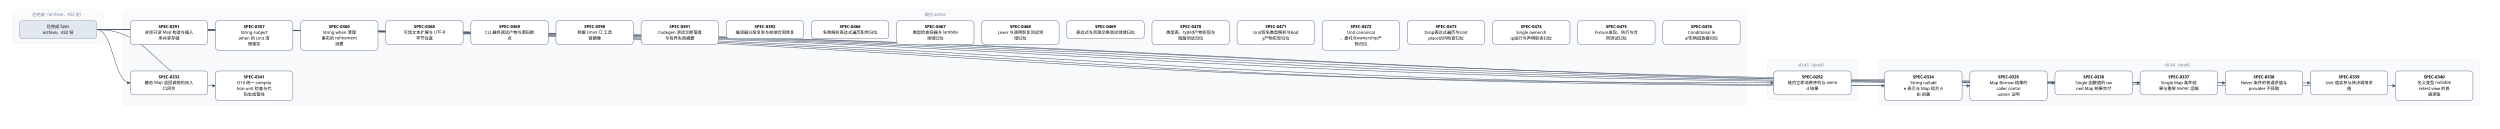
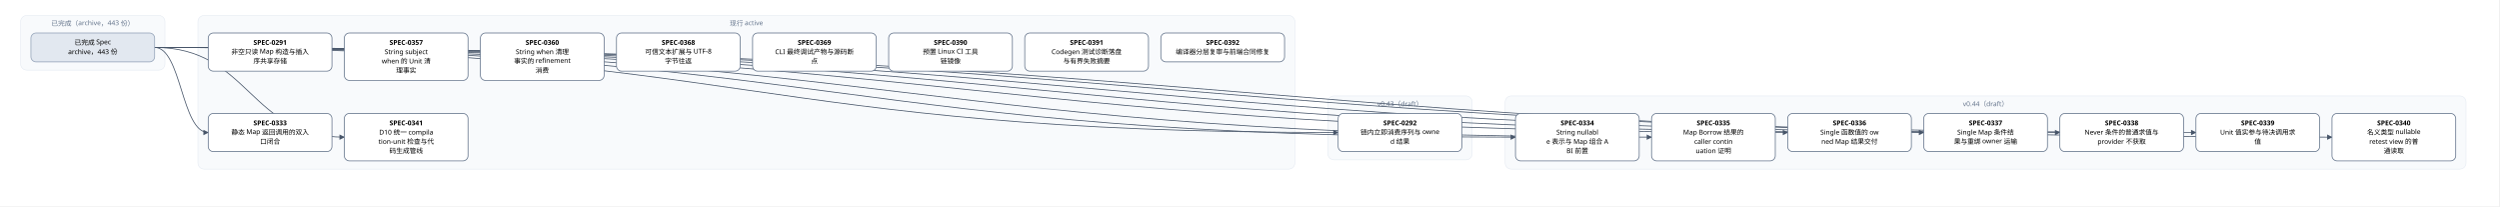
- <svg xmlns="http://www.w3.org/2000/svg" width="7752" height="400" viewBox="0 0 7752 400" font-family="PingFang SC, Microsoft YaHei, sans-serif">
+ <svg xmlns="http://www.w3.org/2000/svg" width="4848" height="400" viewBox="0 0 4848 400" font-family="PingFang SC, Microsoft YaHei, sans-serif">
  <defs>
    <marker id="arrow" viewBox="0 0 10 10" refX="9" refY="5" markerWidth="7" markerHeight="7" orient="auto-start-reverse">
      <path d="M0,0 L10,5 L0,10 z" fill="#475569" />
    </marker>
  </defs>
-   <rect width="7752" height="400" fill="#ffffff" />
+   <rect width="4848" height="400" fill="#ffffff" />
  <rect x="40" y="30" width="280" height="106" rx="12" fill="#f8fafc" stroke="#e2e8f0" />
-   <text x="180" y="50" text-anchor="middle" font-size="13" fill="#64748b">已完成（archive，432 份）</text>
-   <rect x="384" y="30" width="5032" height="298" rx="12" fill="#f8fafc" stroke="#e2e8f0" />
-   <text x="2900" y="50" text-anchor="middle" font-size="13" fill="#64748b">现行 active</text>
-   <rect x="5480" y="186" width="280" height="124" rx="12" fill="#f8fafc" stroke="#e2e8f0" />
-   <text x="5620" y="206" text-anchor="middle" font-size="13" fill="#64748b">v0.43（draft）</text>
-   <rect x="5824" y="186" width="1864" height="142" rx="12" fill="#f8fafc" stroke="#e2e8f0" />
-   <text x="6756" y="206" text-anchor="middle" font-size="13" fill="#64748b">v0.44（draft）</text>
-   <path d="M 300 92 C 2900 92, 2900 257, 5500 257" fill="none" stroke="#475569" stroke-width="1.5" marker-end="url(#arrow)" />
+   <text x="180" y="50" text-anchor="middle" font-size="13" fill="#64748b">已完成（archive，443 份）</text>
+   <rect x="384" y="30" width="2128" height="298" rx="12" fill="#f8fafc" stroke="#e2e8f0" />
+   <text x="1448" y="50" text-anchor="middle" font-size="13" fill="#64748b">现行 active</text>
+   <rect x="2576" y="186" width="280" height="124" rx="12" fill="#f8fafc" stroke="#e2e8f0" />
+   <text x="2716" y="206" text-anchor="middle" font-size="13" fill="#64748b">v0.43（draft）</text>
+   <rect x="2920" y="186" width="1864" height="142" rx="12" fill="#f8fafc" stroke="#e2e8f0" />
+   <text x="3852" y="206" text-anchor="middle" font-size="13" fill="#64748b">v0.44（draft）</text>
+   <path d="M 300 92 C 1448 92, 1448 257, 2596 257" fill="none" stroke="#475569" stroke-width="1.5" marker-end="url(#arrow)" />
  <path d="M 300 92 C 352 92, 352 257, 404 257" fill="none" stroke="#475569" stroke-width="1.5" marker-end="url(#arrow)" />
-   <path d="M 300 92 C 3072 92, 3072 266, 5844 266" fill="none" stroke="#475569" stroke-width="1.5" marker-end="url(#arrow)" />
-   <path d="M 300 92 C 3204 92, 3204 266, 6108 266" fill="none" stroke="#475569" stroke-width="1.5" marker-end="url(#arrow)" />
-   <path d="M 300 92 C 3336 92, 3336 257, 6372 257" fill="none" stroke="#475569" stroke-width="1.5" marker-end="url(#arrow)" />
-   <path d="M 300 92 C 3468 92, 3468 257, 6636 257" fill="none" stroke="#475569" stroke-width="1.5" marker-end="url(#arrow)" />
-   <path d="M 300 92 C 3600 92, 3600 257, 6900 257" fill="none" stroke="#475569" stroke-width="1.5" marker-end="url(#arrow)" />
-   <path d="M 300 92 C 3732 92, 3732 257, 7164 257" fill="none" stroke="#475569" stroke-width="1.5" marker-end="url(#arrow)" />
-   <path d="M 300 92 C 3864 92, 3864 266, 7428 266" fill="none" stroke="#475569" stroke-width="1.5" marker-end="url(#arrow)" />
+   <path d="M 300 92 C 1620 92, 1620 266, 2940 266" fill="none" stroke="#475569" stroke-width="1.5" marker-end="url(#arrow)" />
+   <path d="M 300 92 C 1752 92, 1752 266, 3204 266" fill="none" stroke="#475569" stroke-width="1.5" marker-end="url(#arrow)" />
+   <path d="M 300 92 C 1884 92, 1884 257, 3468 257" fill="none" stroke="#475569" stroke-width="1.5" marker-end="url(#arrow)" />
+   <path d="M 300 92 C 2016 92, 2016 257, 3732 257" fill="none" stroke="#475569" stroke-width="1.5" marker-end="url(#arrow)" />
+   <path d="M 300 92 C 2148 92, 2148 257, 3996 257" fill="none" stroke="#475569" stroke-width="1.5" marker-end="url(#arrow)" />
+   <path d="M 300 92 C 2280 92, 2280 257, 4260 257" fill="none" stroke="#475569" stroke-width="1.5" marker-end="url(#arrow)" />
+   <path d="M 300 92 C 2412 92, 2412 266, 4524 266" fill="none" stroke="#475569" stroke-width="1.5" marker-end="url(#arrow)" />
  <path d="M 300 92 C 484 92, 484 266, 668 266" fill="none" stroke="#475569" stroke-width="1.5" marker-end="url(#arrow)" />
  <rect x="404" y="64" width="240" height="74" rx="10" fill="#ffffff" stroke="#64748b" stroke-width="1.5" />
  <text x="524" y="87" text-anchor="middle" font-size="13" font-weight="600">SPEC-0291</text>
  <text x="524" y="105" text-anchor="middle" font-size="13">非空只读 Map 构造与插入</text>
  <text x="524" y="123" text-anchor="middle" font-size="13">序共享存储</text>
-   <rect x="5500" y="220" width="240" height="74" rx="10" fill="#ffffff" stroke="#64748b" stroke-width="1.5" />
-   <text x="5620" y="243" text-anchor="middle" font-size="13" font-weight="600">SPEC-0292</text>
-   <text x="5620" y="261" text-anchor="middle" font-size="13">链内立即消费序列与 owne</text>
-   <text x="5620" y="279" text-anchor="middle" font-size="13">d 结果</text>
+   <rect x="2596" y="220" width="240" height="74" rx="10" fill="#ffffff" stroke="#64748b" stroke-width="1.5" />
+   <text x="2716" y="243" text-anchor="middle" font-size="13" font-weight="600">SPEC-0292</text>
+   <text x="2716" y="261" text-anchor="middle" font-size="13">链内立即消费序列与 owne</text>
+   <text x="2716" y="279" text-anchor="middle" font-size="13">d 结果</text>
  <rect x="404" y="220" width="240" height="74" rx="10" fill="#ffffff" stroke="#64748b" stroke-width="1.5" />
  <text x="524" y="243" text-anchor="middle" font-size="13" font-weight="600">SPEC-0333</text>
  <text x="524" y="261" text-anchor="middle" font-size="13">静态 Map 返回调用的双入</text>
  <text x="524" y="279" text-anchor="middle" font-size="13">口闭合</text>
-   <rect x="5844" y="220" width="240" height="92" rx="10" fill="#ffffff" stroke="#64748b" stroke-width="1.5" />
-   <text x="5964" y="243" text-anchor="middle" font-size="13" font-weight="600">SPEC-0334</text>
-   <text x="5964" y="261" text-anchor="middle" font-size="13">String nullabl</text>
-   <text x="5964" y="279" text-anchor="middle" font-size="13">e 表示与 Map 组合 A</text>
-   <text x="5964" y="297" text-anchor="middle" font-size="13">BI 前置</text>
-   <rect x="6108" y="220" width="240" height="92" rx="10" fill="#ffffff" stroke="#64748b" stroke-width="1.5" />
-   <text x="6228" y="243" text-anchor="middle" font-size="13" font-weight="600">SPEC-0335</text>
-   <text x="6228" y="261" text-anchor="middle" font-size="13">Map Borrow 结果的</text>
-   <text x="6228" y="279" text-anchor="middle" font-size="13"> caller contin</text>
-   <text x="6228" y="297" text-anchor="middle" font-size="13">uation 证明</text>
-   <rect x="6372" y="220" width="240" height="74" rx="10" fill="#ffffff" stroke="#64748b" stroke-width="1.5" />
-   <text x="6492" y="243" text-anchor="middle" font-size="13" font-weight="600">SPEC-0336</text>
-   <text x="6492" y="261" text-anchor="middle" font-size="13">Single 函数值的 ow</text>
-   <text x="6492" y="279" text-anchor="middle" font-size="13">ned Map 结果交付</text>
-   <rect x="6636" y="220" width="240" height="74" rx="10" fill="#ffffff" stroke="#64748b" stroke-width="1.5" />
-   <text x="6756" y="243" text-anchor="middle" font-size="13" font-weight="600">SPEC-0337</text>
-   <text x="6756" y="261" text-anchor="middle" font-size="13">Single Map 条件结</text>
-   <text x="6756" y="279" text-anchor="middle" font-size="13">果与重绑 owner 运输</text>
-   <rect x="6900" y="220" width="240" height="74" rx="10" fill="#ffffff" stroke="#64748b" stroke-width="1.5" />
-   <text x="7020" y="243" text-anchor="middle" font-size="13" font-weight="600">SPEC-0338</text>
-   <text x="7020" y="261" text-anchor="middle" font-size="13">Never 条件的普通求值与</text>
-   <text x="7020" y="279" text-anchor="middle" font-size="13"> provider 不获取</text>
-   <rect x="7164" y="220" width="240" height="74" rx="10" fill="#ffffff" stroke="#64748b" stroke-width="1.5" />
-   <text x="7284" y="243" text-anchor="middle" font-size="13" font-weight="600">SPEC-0339</text>
-   <text x="7284" y="261" text-anchor="middle" font-size="13">Unit 值实参与待决调用求</text>
-   <text x="7284" y="279" text-anchor="middle" font-size="13">值</text>
-   <rect x="7428" y="220" width="240" height="92" rx="10" fill="#ffffff" stroke="#64748b" stroke-width="1.5" />
-   <text x="7548" y="243" text-anchor="middle" font-size="13" font-weight="600">SPEC-0340</text>
-   <text x="7548" y="261" text-anchor="middle" font-size="13">名义类型 nullable </text>
-   <text x="7548" y="279" text-anchor="middle" font-size="13">retest view 的普</text>
-   <text x="7548" y="297" text-anchor="middle" font-size="13">通读取</text>
+   <rect x="2940" y="220" width="240" height="92" rx="10" fill="#ffffff" stroke="#64748b" stroke-width="1.5" />
+   <text x="3060" y="243" text-anchor="middle" font-size="13" font-weight="600">SPEC-0334</text>
+   <text x="3060" y="261" text-anchor="middle" font-size="13">String nullabl</text>
+   <text x="3060" y="279" text-anchor="middle" font-size="13">e 表示与 Map 组合 A</text>
+   <text x="3060" y="297" text-anchor="middle" font-size="13">BI 前置</text>
+   <rect x="3204" y="220" width="240" height="92" rx="10" fill="#ffffff" stroke="#64748b" stroke-width="1.5" />
+   <text x="3324" y="243" text-anchor="middle" font-size="13" font-weight="600">SPEC-0335</text>
+   <text x="3324" y="261" text-anchor="middle" font-size="13">Map Borrow 结果的</text>
+   <text x="3324" y="279" text-anchor="middle" font-size="13"> caller contin</text>
+   <text x="3324" y="297" text-anchor="middle" font-size="13">uation 证明</text>
+   <rect x="3468" y="220" width="240" height="74" rx="10" fill="#ffffff" stroke="#64748b" stroke-width="1.5" />
+   <text x="3588" y="243" text-anchor="middle" font-size="13" font-weight="600">SPEC-0336</text>
+   <text x="3588" y="261" text-anchor="middle" font-size="13">Single 函数值的 ow</text>
+   <text x="3588" y="279" text-anchor="middle" font-size="13">ned Map 结果交付</text>
+   <rect x="3732" y="220" width="240" height="74" rx="10" fill="#ffffff" stroke="#64748b" stroke-width="1.5" />
+   <text x="3852" y="243" text-anchor="middle" font-size="13" font-weight="600">SPEC-0337</text>
+   <text x="3852" y="261" text-anchor="middle" font-size="13">Single Map 条件结</text>
+   <text x="3852" y="279" text-anchor="middle" font-size="13">果与重绑 owner 运输</text>
+   <rect x="3996" y="220" width="240" height="74" rx="10" fill="#ffffff" stroke="#64748b" stroke-width="1.5" />
+   <text x="4116" y="243" text-anchor="middle" font-size="13" font-weight="600">SPEC-0338</text>
+   <text x="4116" y="261" text-anchor="middle" font-size="13">Never 条件的普通求值与</text>
+   <text x="4116" y="279" text-anchor="middle" font-size="13"> provider 不获取</text>
+   <rect x="4260" y="220" width="240" height="74" rx="10" fill="#ffffff" stroke="#64748b" stroke-width="1.5" />
+   <text x="4380" y="243" text-anchor="middle" font-size="13" font-weight="600">SPEC-0339</text>
+   <text x="4380" y="261" text-anchor="middle" font-size="13">Unit 值实参与待决调用求</text>
+   <text x="4380" y="279" text-anchor="middle" font-size="13">值</text>
+   <rect x="4524" y="220" width="240" height="92" rx="10" fill="#ffffff" stroke="#64748b" stroke-width="1.5" />
+   <text x="4644" y="243" text-anchor="middle" font-size="13" font-weight="600">SPEC-0340</text>
+   <text x="4644" y="261" text-anchor="middle" font-size="13">名义类型 nullable </text>
+   <text x="4644" y="279" text-anchor="middle" font-size="13">retest view 的普</text>
+   <text x="4644" y="297" text-anchor="middle" font-size="13">通读取</text>
  <rect x="668" y="220" width="240" height="92" rx="10" fill="#ffffff" stroke="#64748b" stroke-width="1.5" />
  <text x="788" y="243" text-anchor="middle" font-size="13" font-weight="600">SPEC-0341</text>
  <text x="788" y="261" text-anchor="middle" font-size="13">D10 统一 compila</text>
  <text x="788" y="279" text-anchor="middle" font-size="13">tion-unit 检查与代</text>
  <text x="788" y="297" text-anchor="middle" font-size="13">码生成管线</text>
  <rect x="668" y="64" width="240" height="92" rx="10" fill="#ffffff" stroke="#64748b" stroke-width="1.5" />
  <text x="788" y="87" text-anchor="middle" font-size="13" font-weight="600">SPEC-0357</text>
  <text x="788" y="105" text-anchor="middle" font-size="13">String subject</text>
  <text x="788" y="123" text-anchor="middle" font-size="13"> when 的 Unit 清</text>
  <text x="788" y="141" text-anchor="middle" font-size="13">理事实</text>
  <rect x="932" y="64" width="240" height="92" rx="10" fill="#ffffff" stroke="#64748b" stroke-width="1.5" />
  <text x="1052" y="87" text-anchor="middle" font-size="13" font-weight="600">SPEC-0360</text>
  <text x="1052" y="105" text-anchor="middle" font-size="13">String when 清理</text>
  <text x="1052" y="123" text-anchor="middle" font-size="13">事实的 refinement</text>
  <text x="1052" y="141" text-anchor="middle" font-size="13"> 消费</text>
  <rect x="1196" y="64" width="240" height="74" rx="10" fill="#ffffff" stroke="#64748b" stroke-width="1.5" />
  <text x="1316" y="87" text-anchor="middle" font-size="13" font-weight="600">SPEC-0368</text>
  <text x="1316" y="105" text-anchor="middle" font-size="13">可信文本扩展与 UTF-8 </text>
  <text x="1316" y="123" text-anchor="middle" font-size="13">字节往返</text>
  <rect x="1460" y="64" width="240" height="74" rx="10" fill="#ffffff" stroke="#64748b" stroke-width="1.5" />
  <text x="1580" y="87" text-anchor="middle" font-size="13" font-weight="600">SPEC-0369</text>
  <text x="1580" y="105" text-anchor="middle" font-size="13">CLI 最终调试产物与源码断</text>
  <text x="1580" y="123" text-anchor="middle" font-size="13">点</text>
  <rect x="1724" y="64" width="240" height="74" rx="10" fill="#ffffff" stroke="#64748b" stroke-width="1.5" />
  <text x="1844" y="87" text-anchor="middle" font-size="13" font-weight="600">SPEC-0390</text>
  <text x="1844" y="105" text-anchor="middle" font-size="13">预置 Linux CI 工具</text>
  <text x="1844" y="123" text-anchor="middle" font-size="13">链镜像</text>
  <rect x="1988" y="64" width="240" height="74" rx="10" fill="#ffffff" stroke="#64748b" stroke-width="1.5" />
  <text x="2108" y="87" text-anchor="middle" font-size="13" font-weight="600">SPEC-0391</text>
  <text x="2108" y="105" text-anchor="middle" font-size="13">Codegen 测试诊断落盘</text>
  <text x="2108" y="123" text-anchor="middle" font-size="13">与有界失败摘要</text>
  <rect x="2252" y="64" width="240" height="56" rx="10" fill="#ffffff" stroke="#64748b" stroke-width="1.5" />
  <text x="2372" y="87" text-anchor="middle" font-size="13" font-weight="600">SPEC-0392</text>
  <text x="2372" y="105" text-anchor="middle" font-size="13">编译器分层复审与前端合同修复</text>
-   <rect x="2516" y="64" width="240" height="56" rx="10" fill="#ffffff" stroke="#64748b" stroke-width="1.5" />
-   <text x="2636" y="87" text-anchor="middle" font-size="13" font-weight="600">SPEC-0466</text>
-   <text x="2636" y="105" text-anchor="middle" font-size="13">名称解析表达式遍历职责归位</text>
-   <rect x="2780" y="64" width="240" height="74" rx="10" fill="#ffffff" stroke="#64748b" stroke-width="1.5" />
-   <text x="2900" y="87" text-anchor="middle" font-size="13" font-weight="600">SPEC-0467</text>
-   <text x="2900" y="105" text-anchor="middle" font-size="13">类型检查容器与 lambda</text>
-   <text x="2900" y="123" text-anchor="middle" font-size="13"> 领域归位</text>
-   <rect x="3044" y="64" width="240" height="74" rx="10" fill="#ffffff" stroke="#64748b" stroke-width="1.5" />
-   <text x="3164" y="87" text-anchor="middle" font-size="13" font-weight="600">SPEC-0468</text>
-   <text x="3164" y="105" text-anchor="middle" font-size="13">Lexer 与调用恢复测试领</text>
-   <text x="3164" y="123" text-anchor="middle" font-size="13">域归位</text>
-   <rect x="3308" y="64" width="240" height="56" rx="10" fill="#ffffff" stroke="#64748b" stroke-width="1.5" />
-   <text x="3428" y="87" text-anchor="middle" font-size="13" font-weight="600">SPEC-0469</text>
-   <text x="3428" y="105" text-anchor="middle" font-size="13">表达式与资源交换测试领域归位</text>
-   <rect x="3572" y="64" width="240" height="74" rx="10" fill="#ffffff" stroke="#64748b" stroke-width="1.5" />
-   <text x="3692" y="87" text-anchor="middle" font-size="13" font-weight="600">SPEC-0470</text>
-   <text x="3692" y="105" text-anchor="middle" font-size="13">类型表、typed产物实现与</text>
-   <text x="3692" y="123" text-anchor="middle" font-size="13">短路测试归位</text>
-   <rect x="3836" y="64" width="240" height="74" rx="10" fill="#ffffff" stroke="#64748b" stroke-width="1.5" />
-   <text x="3956" y="87" text-anchor="middle" font-size="13" font-weight="600">SPEC-0471</text>
-   <text x="3956" y="105" text-anchor="middle" font-size="13">Unit签名类型解析与bod</text>
-   <text x="3956" y="123" text-anchor="middle" font-size="13">y产物实现归位</text>
-   <rect x="4100" y="64" width="240" height="92" rx="10" fill="#ffffff" stroke="#64748b" stroke-width="1.5" />
-   <text x="4220" y="87" text-anchor="middle" font-size="13" font-weight="600">SPEC-0472</text>
-   <text x="4220" y="105" text-anchor="middle" font-size="13">Unit canonical</text>
-   <text x="4220" y="123" text-anchor="middle" font-size="13">、委托与ownership产</text>
-   <text x="4220" y="141" text-anchor="middle" font-size="13">物归位</text>
-   <rect x="4364" y="64" width="240" height="74" rx="10" fill="#ffffff" stroke="#64748b" stroke-width="1.5" />
-   <text x="4484" y="87" text-anchor="middle" font-size="13" font-weight="600">SPEC-0473</text>
-   <text x="4484" y="105" text-anchor="middle" font-size="13">Drop表达式遍历与Unit</text>
-   <text x="4484" y="123" text-anchor="middle" font-size="13"> place访问检查归位</text>
-   <rect x="4628" y="64" width="240" height="74" rx="10" fill="#ffffff" stroke="#64748b" stroke-width="1.5" />
-   <text x="4748" y="87" text-anchor="middle" font-size="13" font-weight="600">SPEC-0474</text>
-   <text x="4748" y="105" text-anchor="middle" font-size="13">Single ownersh</text>
-   <text x="4748" y="123" text-anchor="middle" font-size="13">ip运行与声明职责归位</text>
-   <rect x="4892" y="64" width="240" height="74" rx="10" fill="#ffffff" stroke="#64748b" stroke-width="1.5" />
-   <text x="5012" y="87" text-anchor="middle" font-size="13" font-weight="600">SPEC-0475</text>
-   <text x="5012" y="105" text-anchor="middle" font-size="13">Fixture发现、执行与合</text>
-   <text x="5012" y="123" text-anchor="middle" font-size="13">同测试归位</text>
-   <rect x="5156" y="64" width="240" height="74" rx="10" fill="#ffffff" stroke="#64748b" stroke-width="1.5" />
-   <text x="5276" y="87" text-anchor="middle" font-size="13" font-weight="600">SPEC-0476</text>
-   <text x="5276" y="105" text-anchor="middle" font-size="13">Conditional le</text>
-   <text x="5276" y="123" text-anchor="middle" font-size="13">af实例回放器归位</text>
  <rect x="60" y="64" width="240" height="56" rx="10" fill="#e2e8f0" stroke="#94a3b8" stroke-width="1.5" />
  <text x="180" y="87" text-anchor="middle" font-size="13">已完成 Spec</text>
-   <text x="180" y="105" text-anchor="middle" font-size="13">archive，432 份</text>
+   <text x="180" y="105" text-anchor="middle" font-size="13">archive，443 份</text>
</svg>
